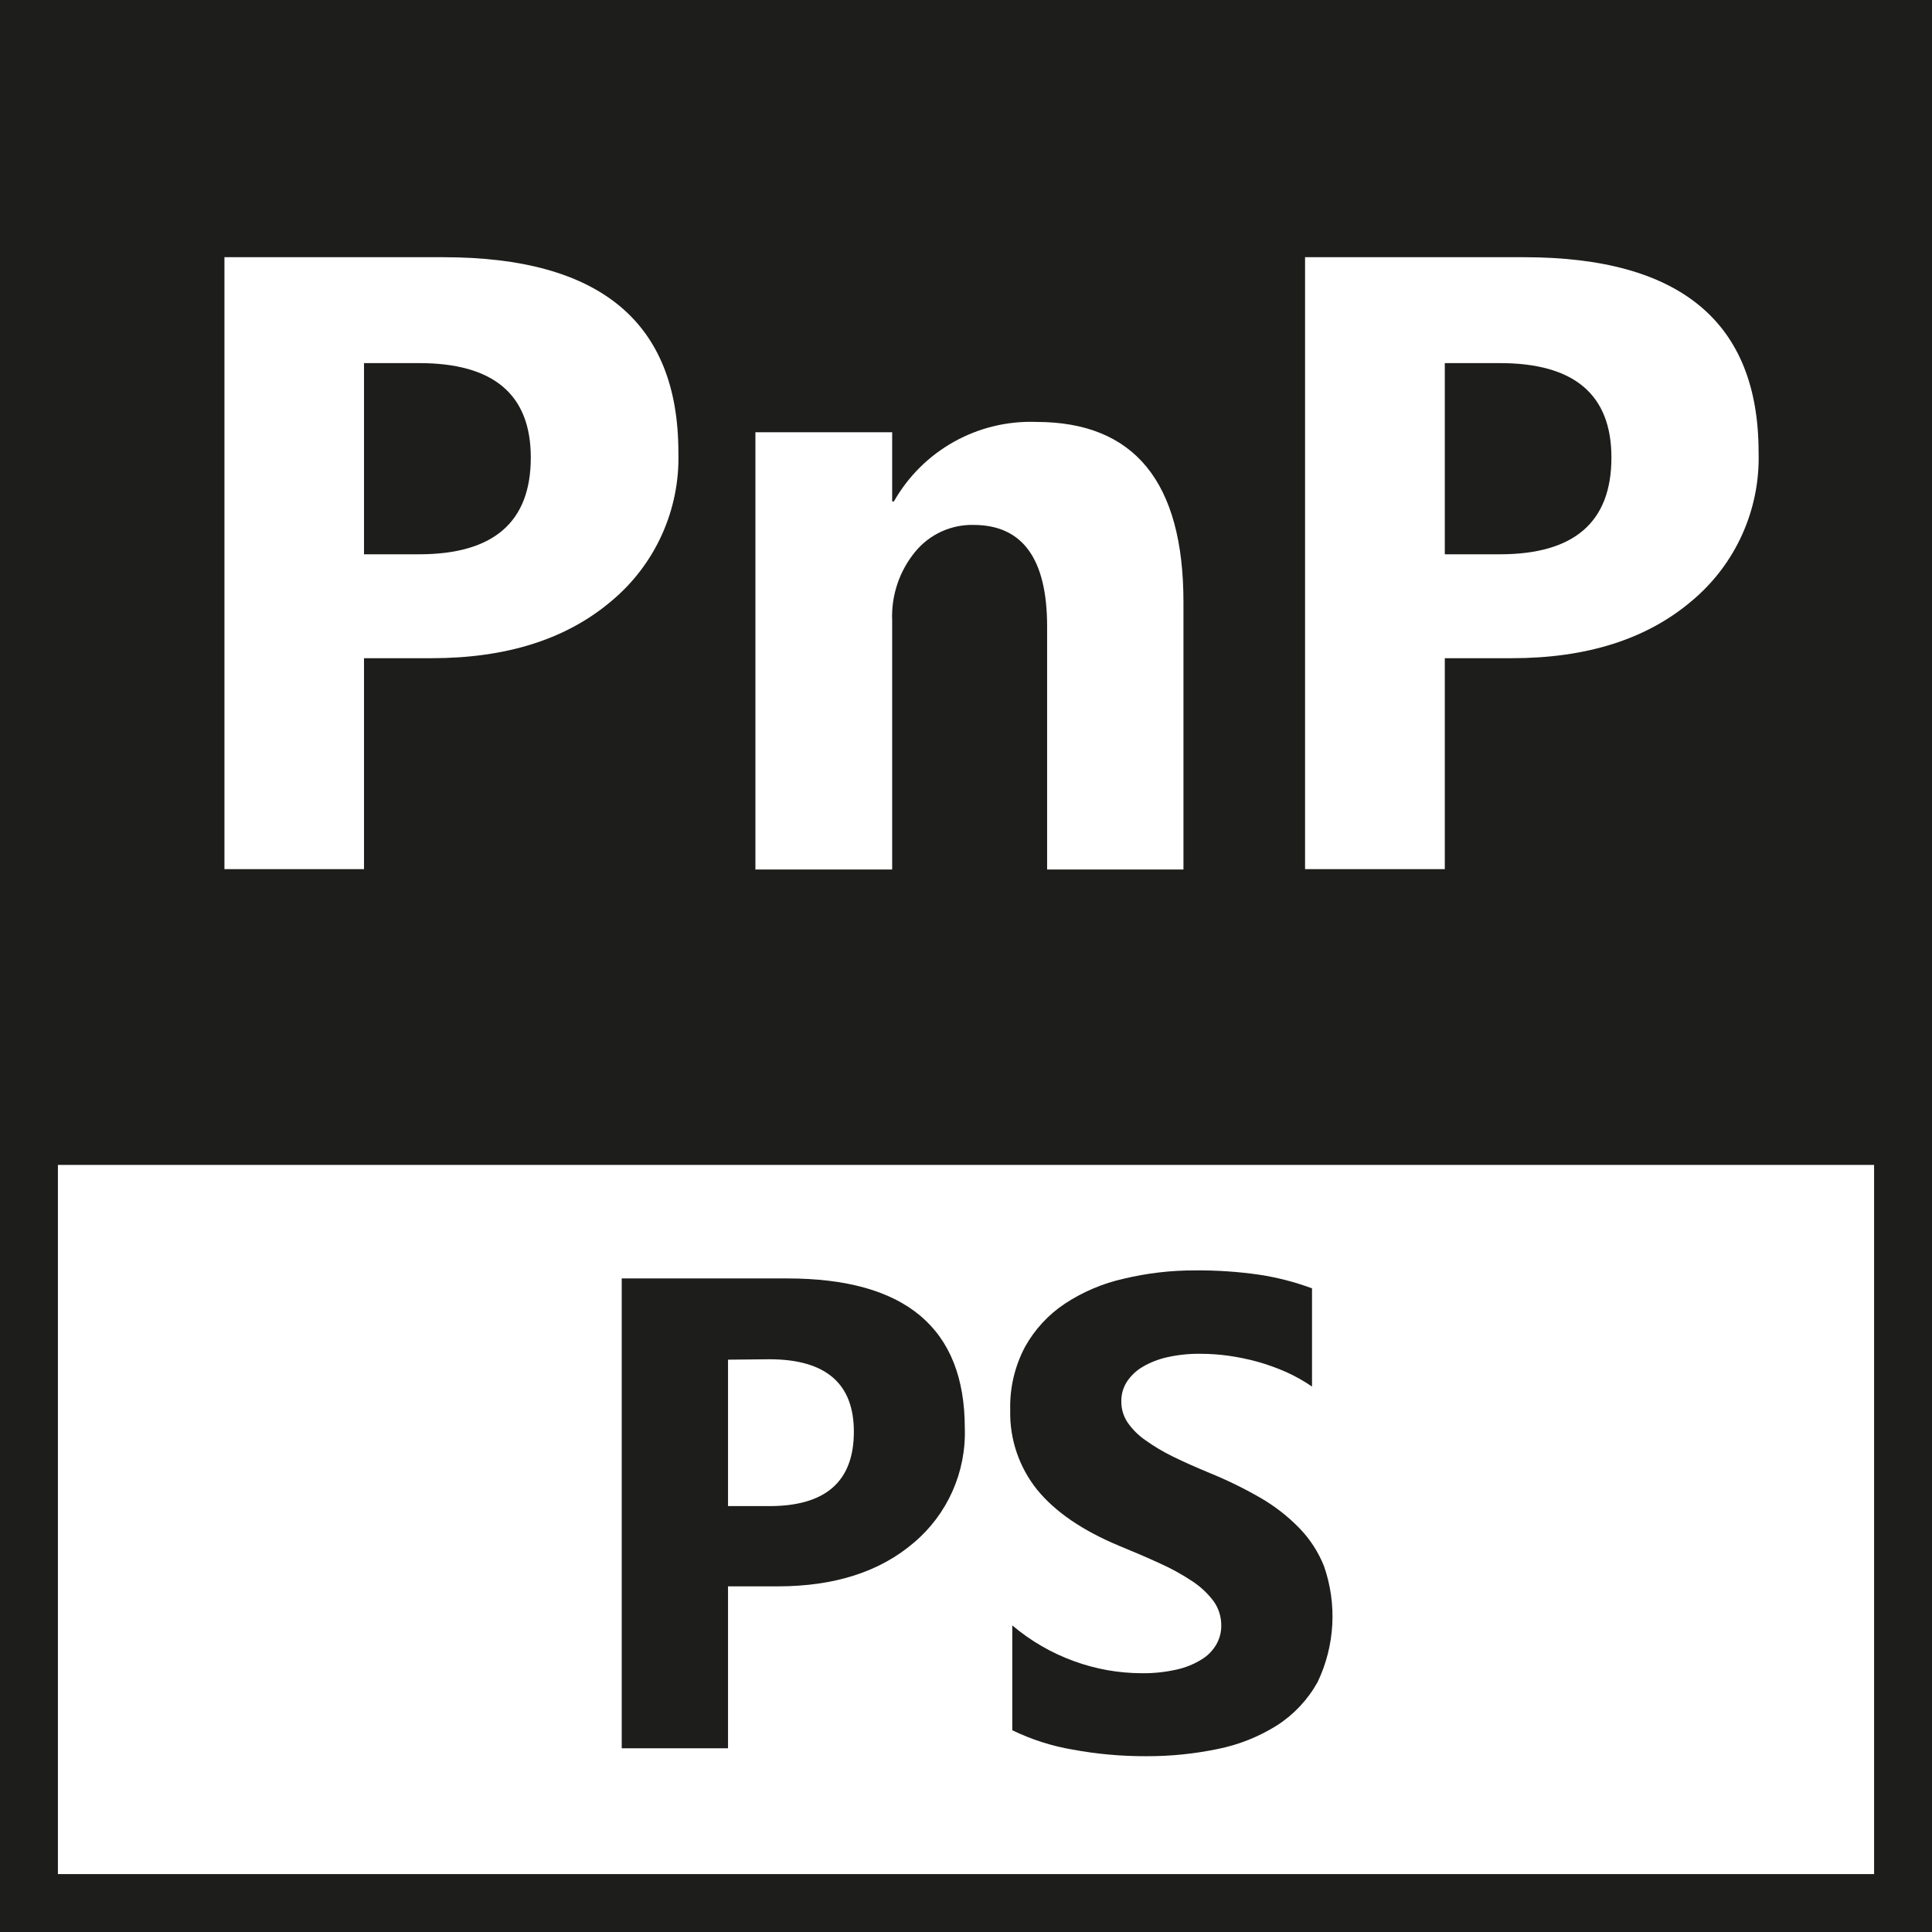
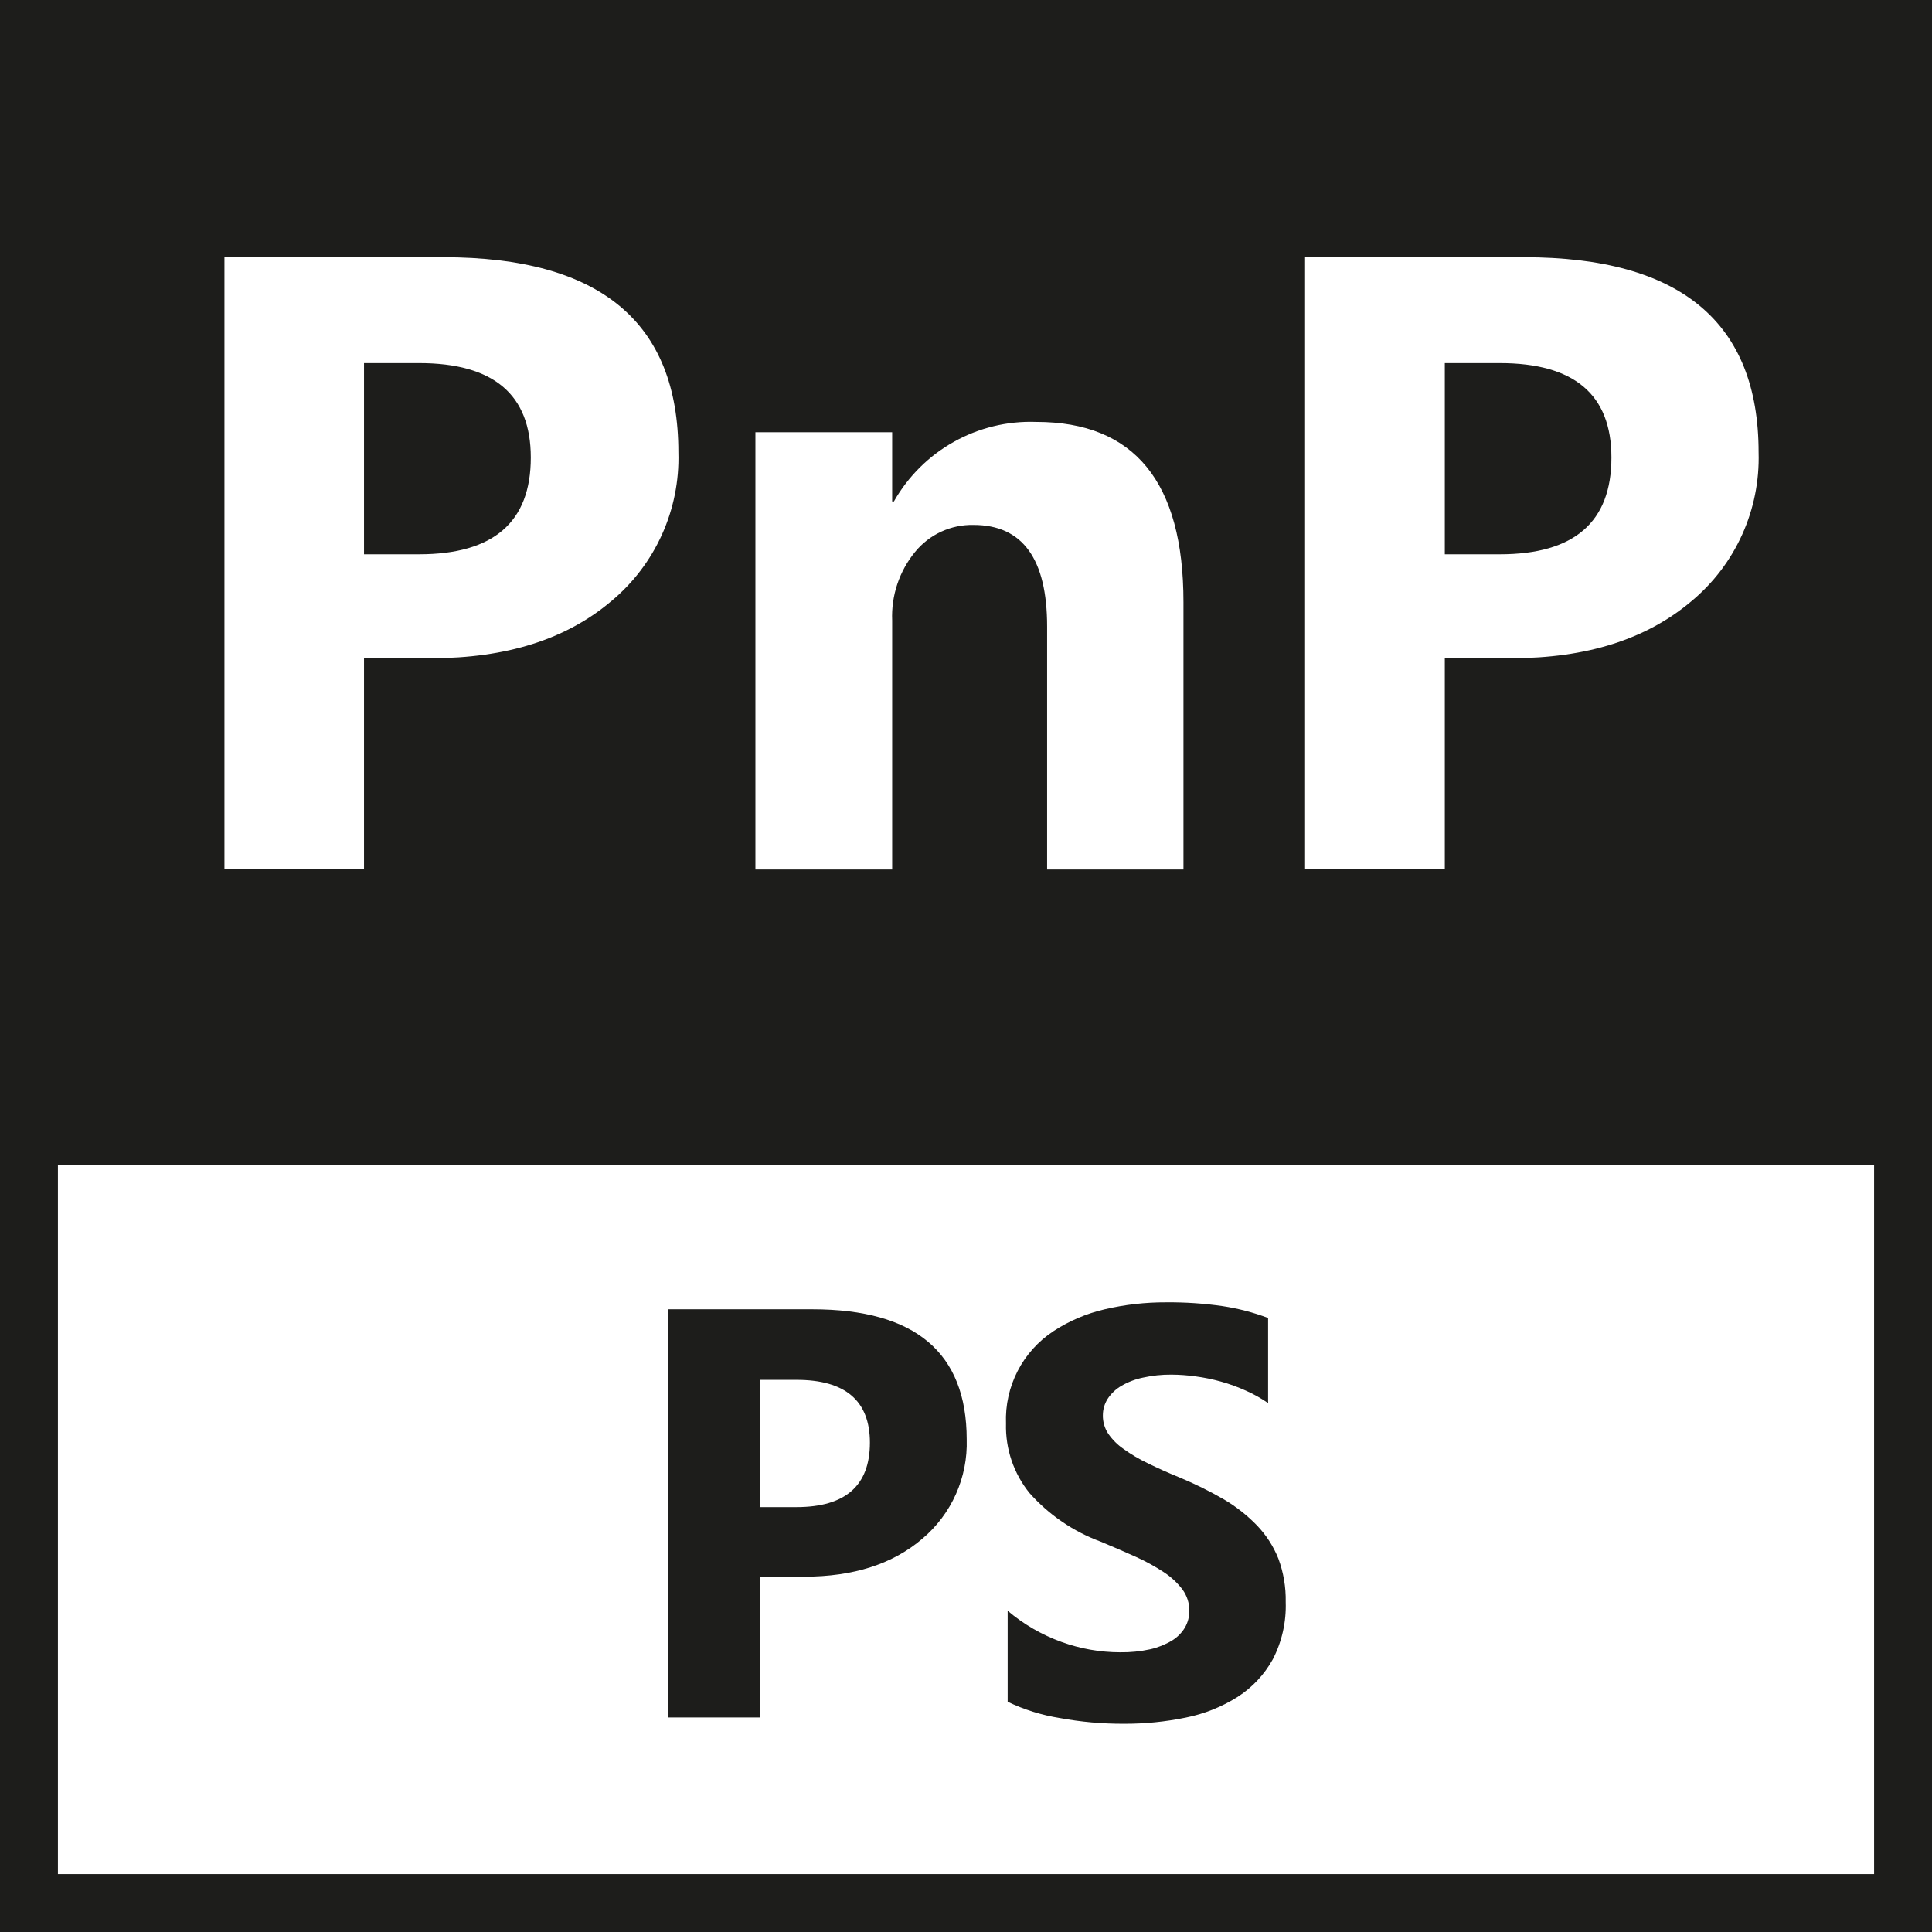
<svg xmlns="http://www.w3.org/2000/svg" viewBox="0 0 233.53 233.53">
  <defs>
    <style>.a{fill:#1d1d1b;}</style>
  </defs>
  <path class="a" d="M64.16,55.3q0-11.41-13.49-11.41H44V67h6.65Q64.17,67,64.16,55.3Z" />
  <path class="a" d="M233.53,0H0V140.81H0v92.72H233.53V0ZM157.75,31.09h26.47q28.35,0,28.35,23.59a22.52,22.52,0,0,1-8.13,18q-8.15,6.89-21.74,6.88h-8.06v25.5H157.75ZM91.31,52.25h16.53v8.36h.21A19,19,0,0,1,125.26,51q17.79,0,17.79,21.78V105.1H126.57V75.73q0-12.27-8.89-12.28a8.88,8.88,0,0,0-7.06,3.25A12.28,12.28,0,0,0,107.84,75V105.1H91.31ZM27.13,31.09H53.6Q82,31.09,82,54.68a22.52,22.52,0,0,1-8.13,18q-8.14,6.89-21.74,6.88H44v25.5H27.13Zm199.4,195.44H7V140.81H226.53Z" />
  <path class="a" d="M194.78,55.3q0-11.41-13.49-11.41h-6.65V67h6.65Q194.79,67,194.78,55.3Z" />
-   <path class="a" d="M88,191.75v19.57H75.15V154.53h20q21.47,0,21.47,18.09a17.37,17.37,0,0,1-6.16,13.85q-6.16,5.28-16.46,5.28Zm0-27.4v17.7h5q10.22,0,10.21-9,0-8.74-10.21-8.75Z" />
-   <path class="a" d="M122.36,209.14V196.47a24.45,24.45,0,0,0,7.48,4.33,24,24,0,0,0,8.16,1.45,18.11,18.11,0,0,0,4.22-.44,9.7,9.7,0,0,0,3-1.21,5.12,5.12,0,0,0,1.8-1.82,4.51,4.51,0,0,0,.6-2.27,5,5,0,0,0-.95-3,10.32,10.32,0,0,0-2.6-2.41,26.78,26.78,0,0,0-3.9-2.14c-1.5-.69-3.13-1.39-4.87-2.1q-6.65-2.77-9.92-6.77a14.79,14.79,0,0,1-3.27-9.66,15.4,15.4,0,0,1,1.79-7.63,15,15,0,0,1,4.85-5.24,21.38,21.38,0,0,1,7.1-3,36.45,36.45,0,0,1,8.56-1,51,51,0,0,1,7.86.53,31.92,31.92,0,0,1,6.32,1.64V167.6a19.86,19.86,0,0,0-3.11-1.75A26.05,26.05,0,0,0,152,164.6a28.55,28.55,0,0,0-3.54-.73,24.83,24.83,0,0,0-3.35-.23,17.33,17.33,0,0,0-4,.41,10.28,10.28,0,0,0-3,1.17,5.78,5.78,0,0,0-1.9,1.8,4.27,4.27,0,0,0-.67,2.36,4.49,4.49,0,0,0,.75,2.55,8.5,8.5,0,0,0,2.14,2.14,23,23,0,0,0,3.36,2c1.32.65,2.82,1.31,4.48,2a49.86,49.86,0,0,1,6.12,3,21.82,21.82,0,0,1,4.65,3.62,14.13,14.13,0,0,1,3,4.62,18.43,18.43,0,0,1-.77,14,14.69,14.69,0,0,1-4.89,5.23,21.3,21.3,0,0,1-7.19,2.87,41.59,41.59,0,0,1-8.65.87,47.88,47.88,0,0,1-8.89-.8A26.83,26.83,0,0,1,122.36,209.14Z" />
+   <path class="a" d="M91.91,190.6v17H80.79V158.26H98.2q18.64,0,18.65,15.72a15.07,15.07,0,0,1-5.35,12q-5.35,4.6-14.3,4.6Zm0-23.81v15.38h4.37q8.86,0,8.87-7.78,0-7.6-8.87-7.6Z" />
+   <path class="a" d="M121.8,205.7v-11a21.19,21.19,0,0,0,6.51,3.77,20.81,20.81,0,0,0,7.08,1.25,16,16,0,0,0,3.67-.37,9,9,0,0,0,2.61-1.05,4.66,4.66,0,0,0,1.57-1.59,4,4,0,0,0,.52-2,4.3,4.3,0,0,0-.83-2.58,9,9,0,0,0-2.25-2.09,24,24,0,0,0-3.39-1.86q-2-.9-4.23-1.83a21.45,21.45,0,0,1-8.62-5.88,12.8,12.8,0,0,1-2.84-8.39,12.76,12.76,0,0,1,5.76-11.19,19.17,19.17,0,0,1,6.18-2.63,31.8,31.8,0,0,1,7.43-.84,44.75,44.75,0,0,1,6.83.46,26.94,26.94,0,0,1,5.48,1.43v10.29a16,16,0,0,0-2.7-1.51,20.75,20.75,0,0,0-3-1.09,22.44,22.44,0,0,0-3.08-.63,21.4,21.4,0,0,0-2.9-.21,15.2,15.2,0,0,0-3.44.36,8.63,8.63,0,0,0-2.62,1,5,5,0,0,0-1.65,1.56,3.71,3.71,0,0,0-.58,2,3.9,3.9,0,0,0,.65,2.22,7.25,7.25,0,0,0,1.86,1.85,18.78,18.78,0,0,0,2.92,1.72c1.15.57,2.44,1.15,3.89,1.74a45.31,45.31,0,0,1,5.31,2.63,18.91,18.91,0,0,1,4,3.15,12.42,12.42,0,0,1,2.58,4,14.29,14.29,0,0,1,.89,5.25,14.09,14.09,0,0,1-1.56,6.93,12.76,12.76,0,0,1-4.25,4.54,18.49,18.49,0,0,1-6.25,2.5,36.36,36.36,0,0,1-7.51.75,41.78,41.78,0,0,1-7.73-.69A23,23,0,0,1,121.8,205.7Z" />
</svg>
